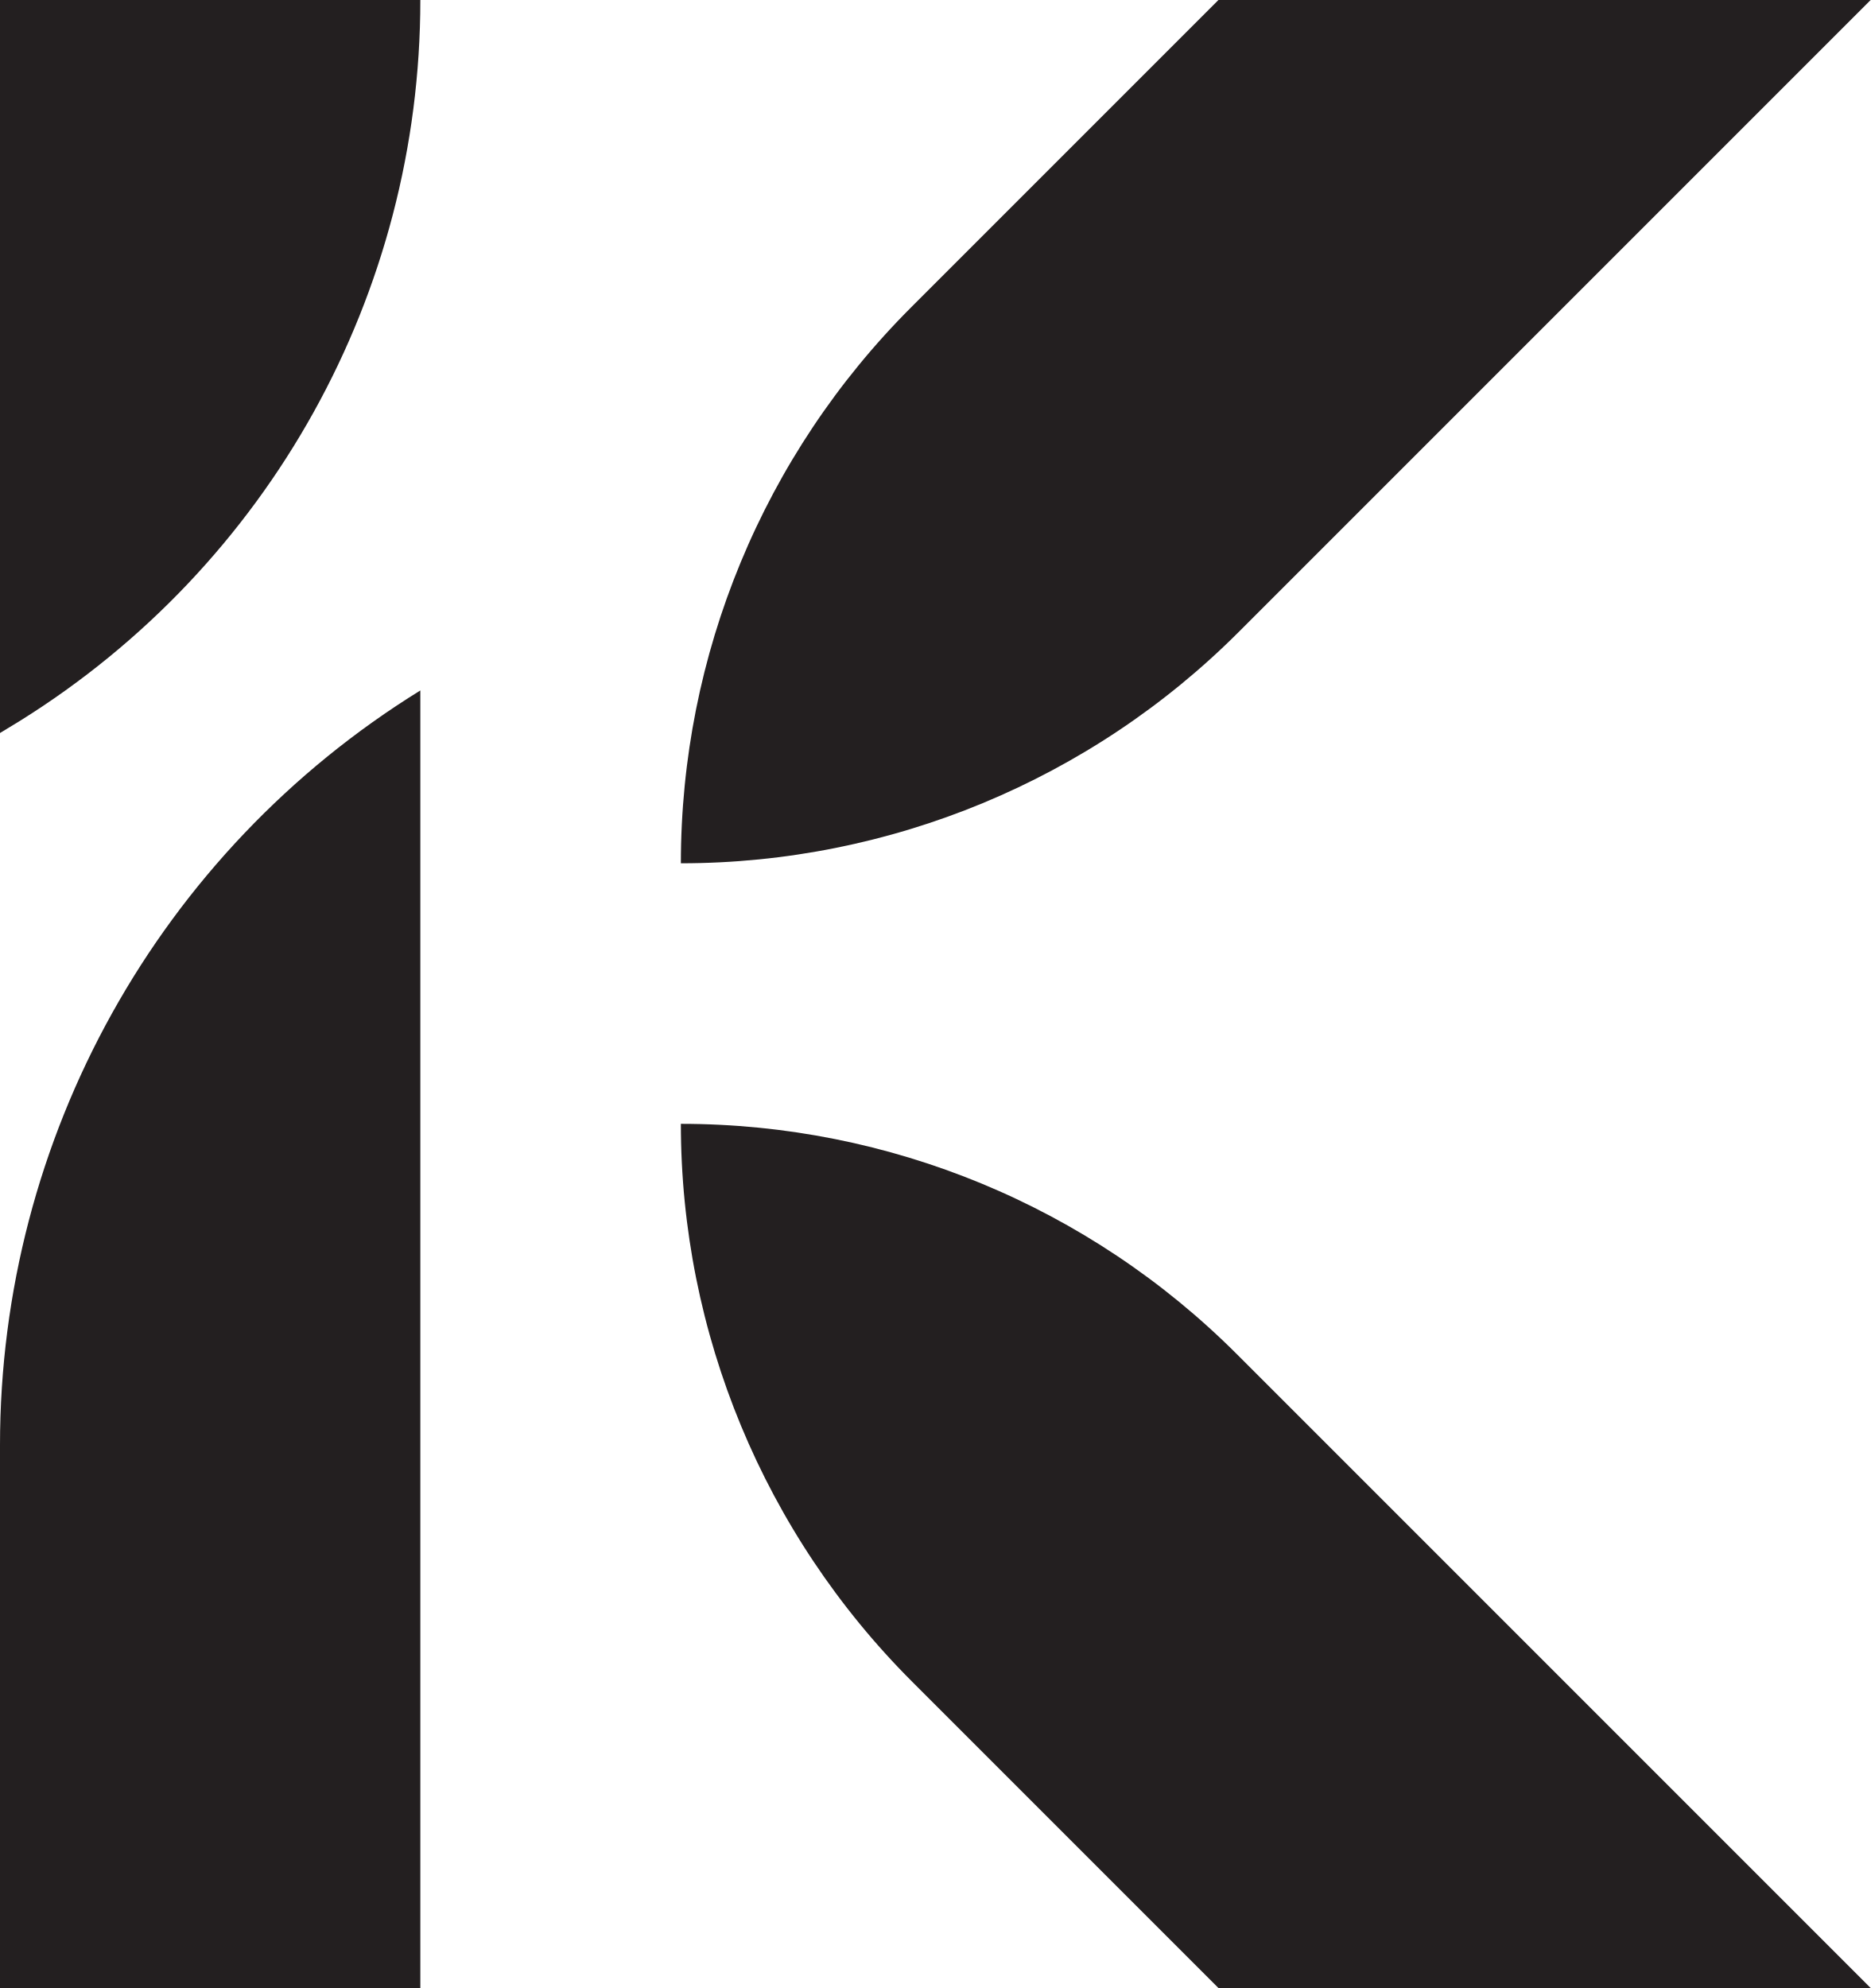
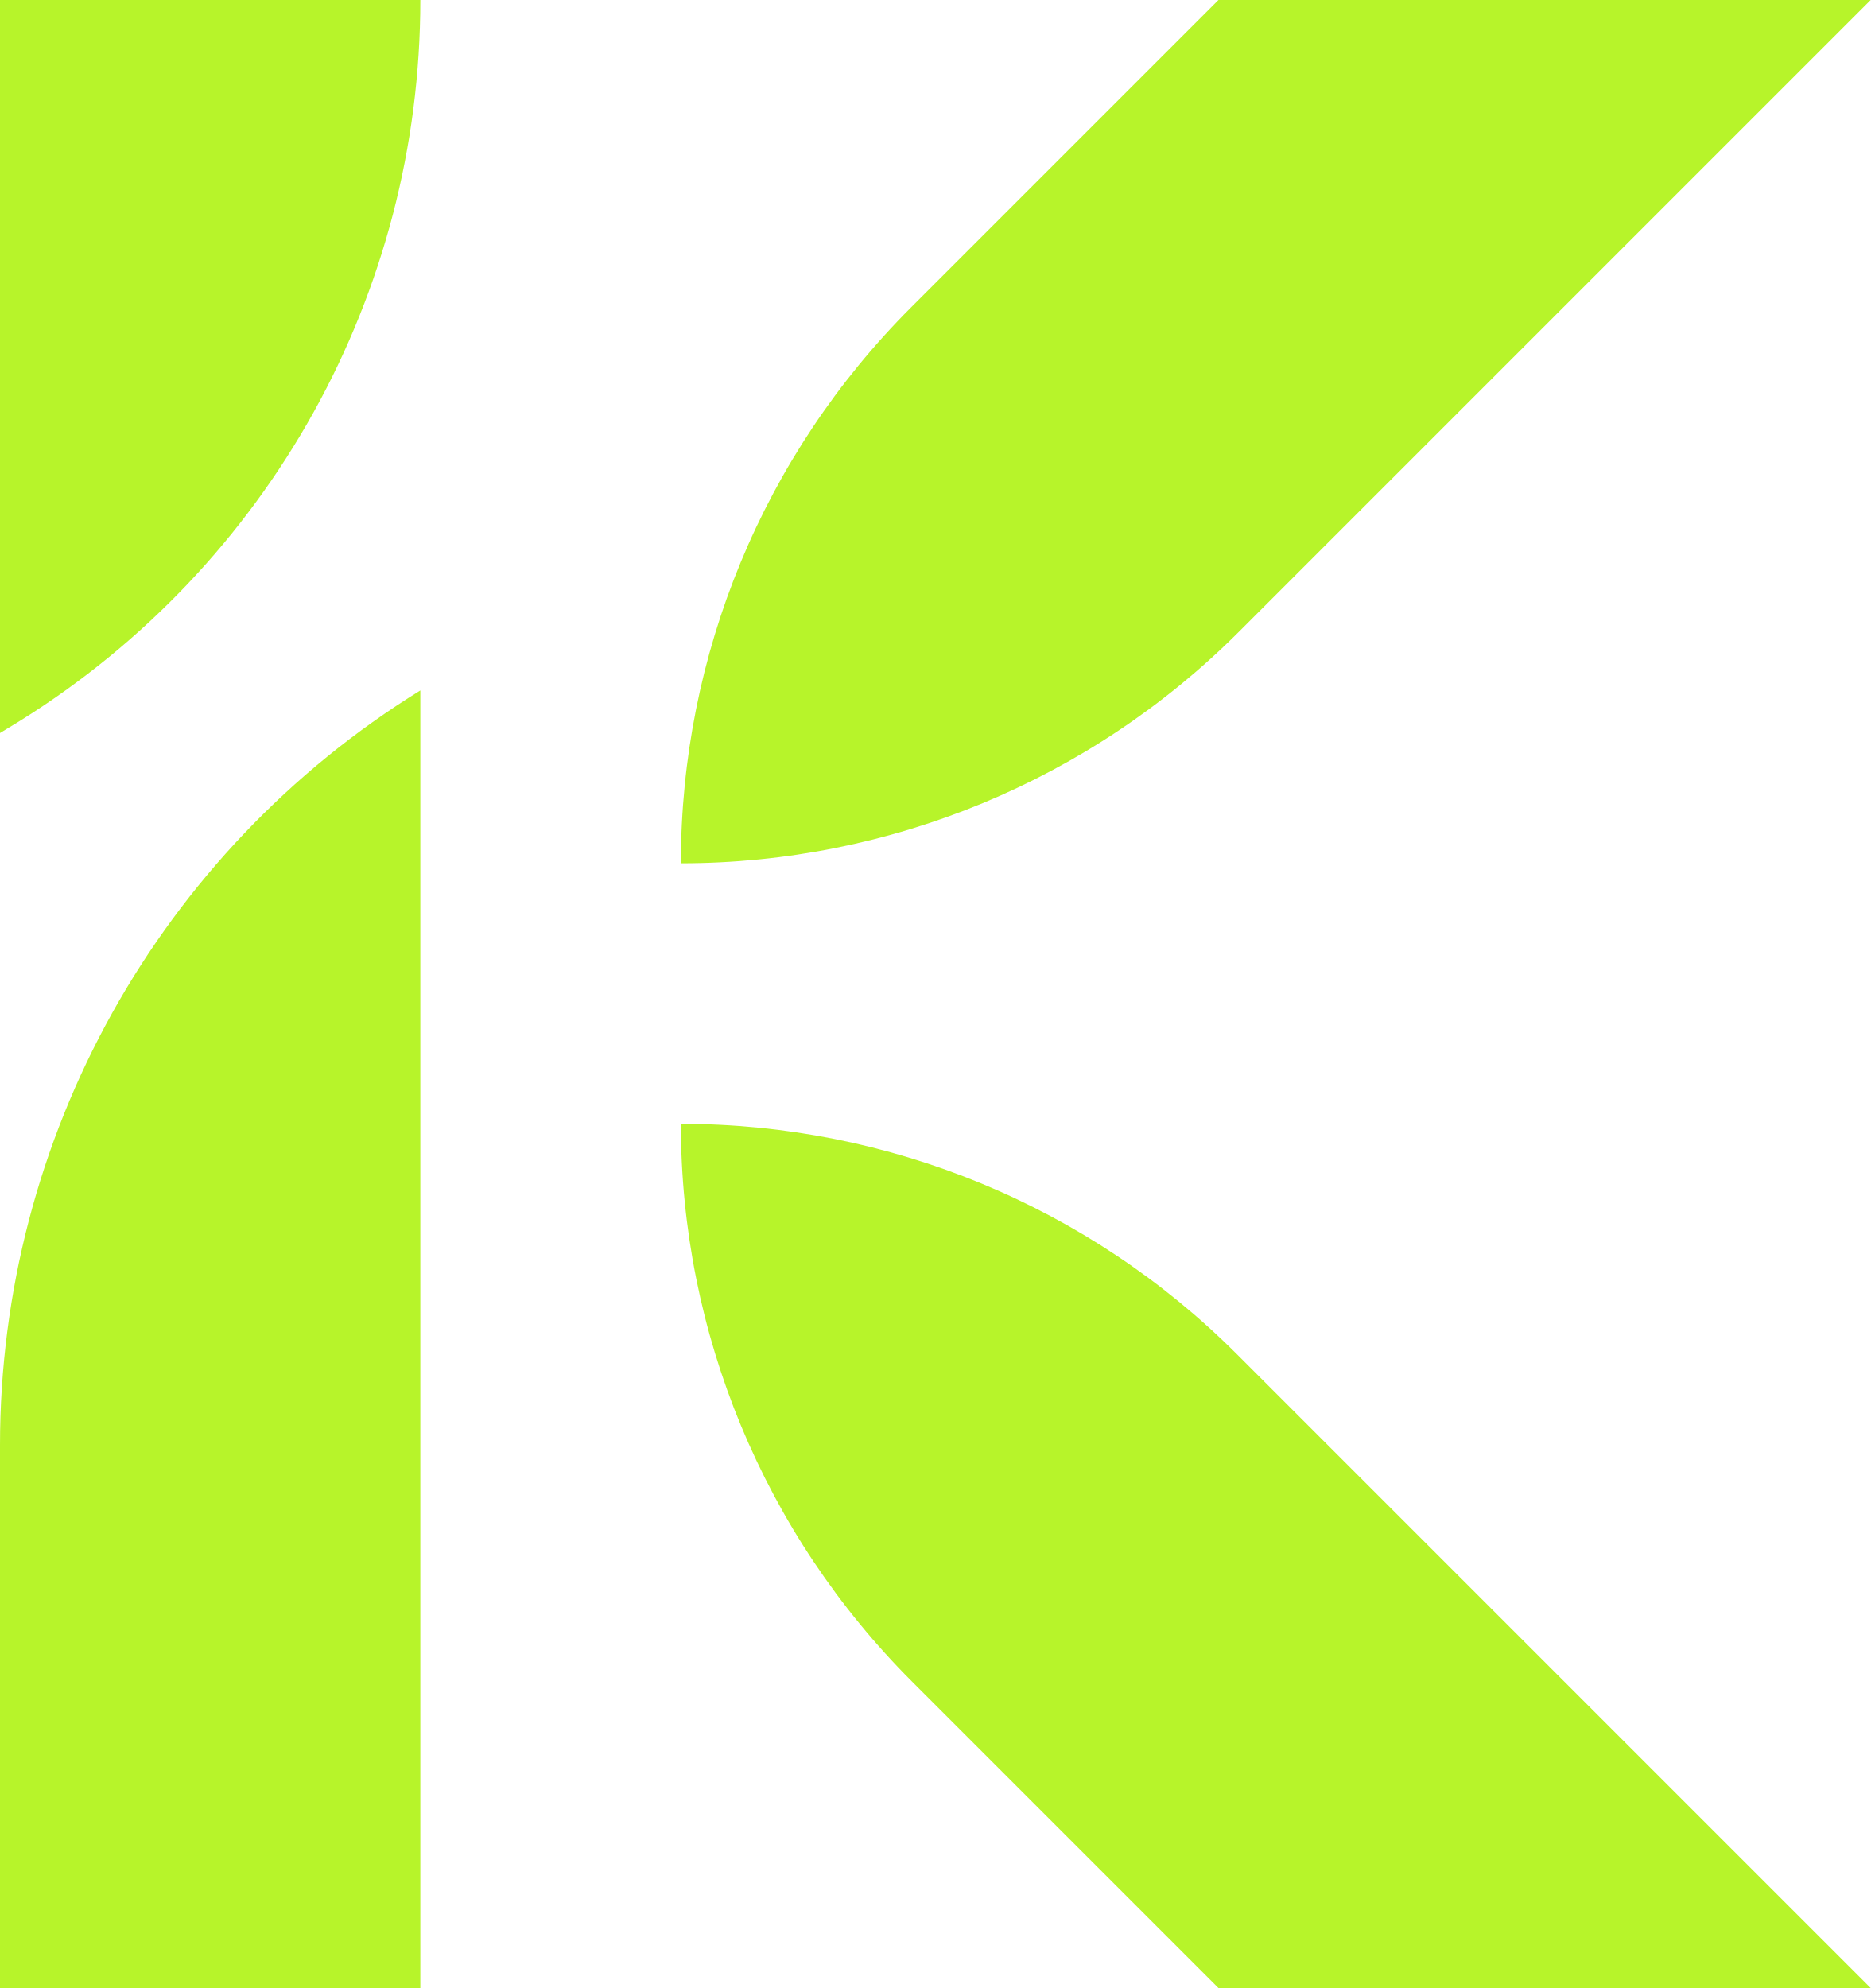
<svg xmlns="http://www.w3.org/2000/svg" id="Layer_2" data-name="Layer 2" viewBox="0 0 21.54 22.89">
  <defs>
    <style>
      .cls-1 {
-         fill: #231f20;
+         fill: #b7f42a;
      }
    </style>
  </defs>
  <g id="Layer_1-2" data-name="Layer 1">
    <path class="cls-1" d="M21.54,0l-7.28,7.28c-1.7,1.7-4.01,2.66-6.42,2.66h0c0-2.4.95-4.7,2.65-6.4l3.54-3.54h7.51Z" />
    <path class="cls-1" d="M21.54,22.89h-7.51l-3.53-3.53c-1.7-1.7-2.66-4.01-2.66-6.42h0s0,0,0,0c2.4,0,4.7.95,6.4,2.65l7.3,7.3Z" />
    <path class="cls-1" d="M4.84,0h0C4.84,3.38,3.1,6.51.23,8.3l-.23.14V0h4.84Z" />
    <path class="cls-1" d="M4.84,7.95v14.94H0v-6.25c0-3.54,1.83-6.83,4.84-8.69h0Z" />
  </g>
</svg>
